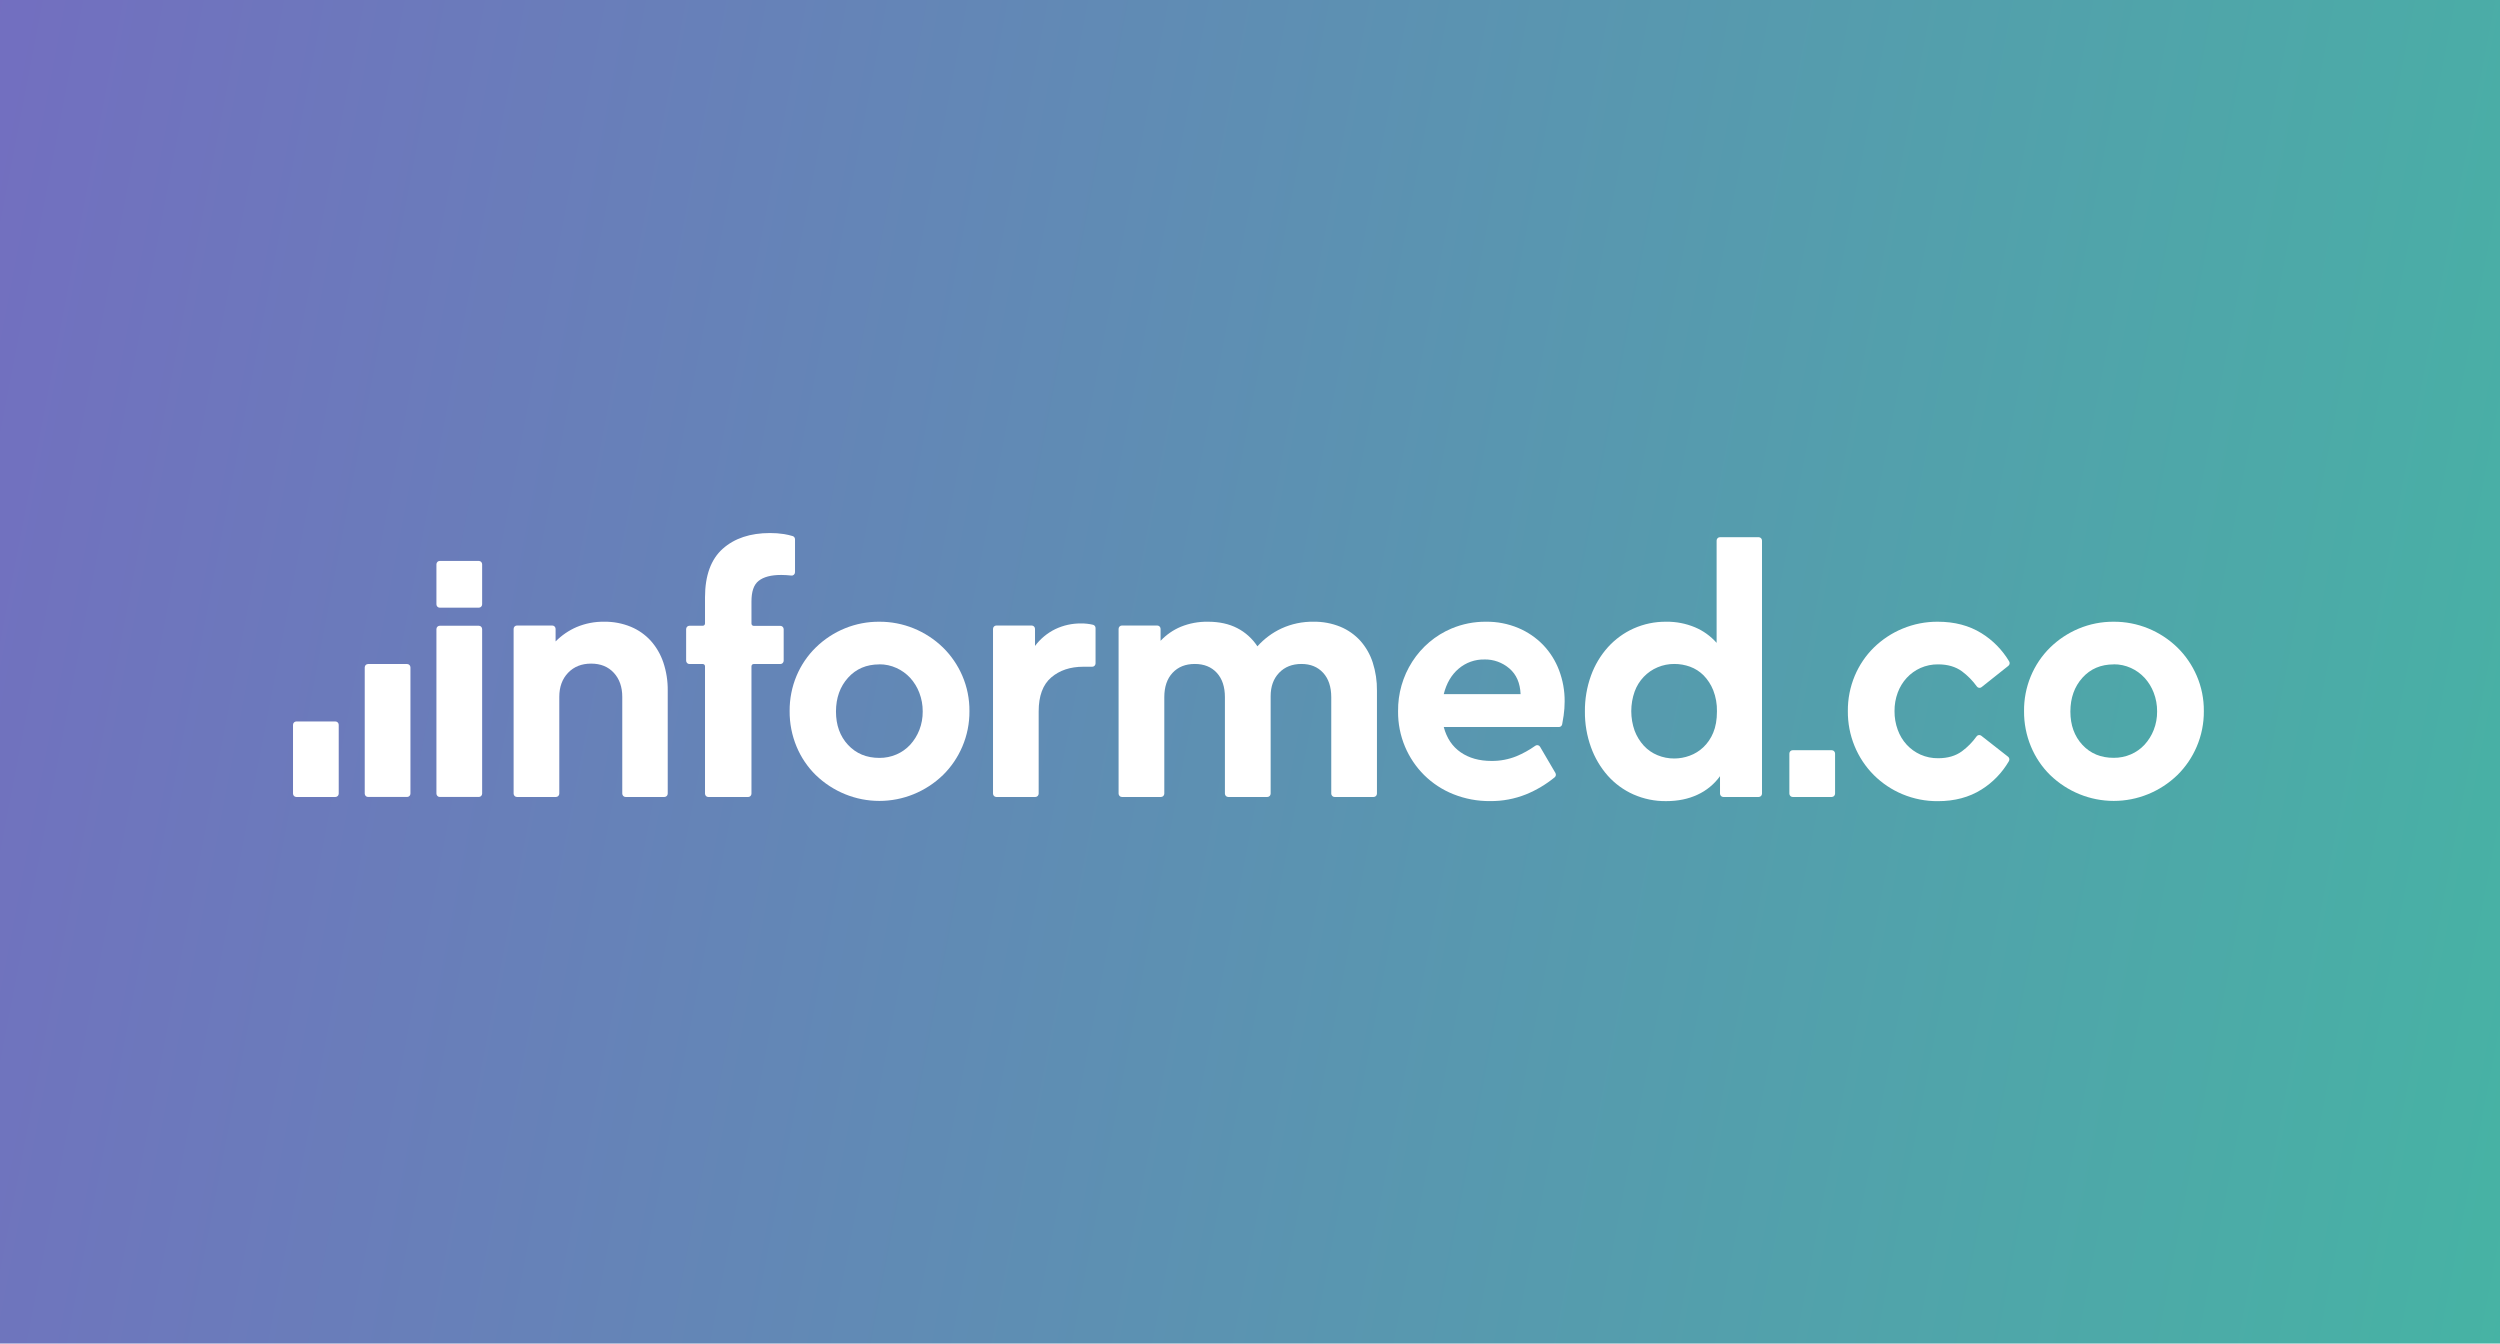
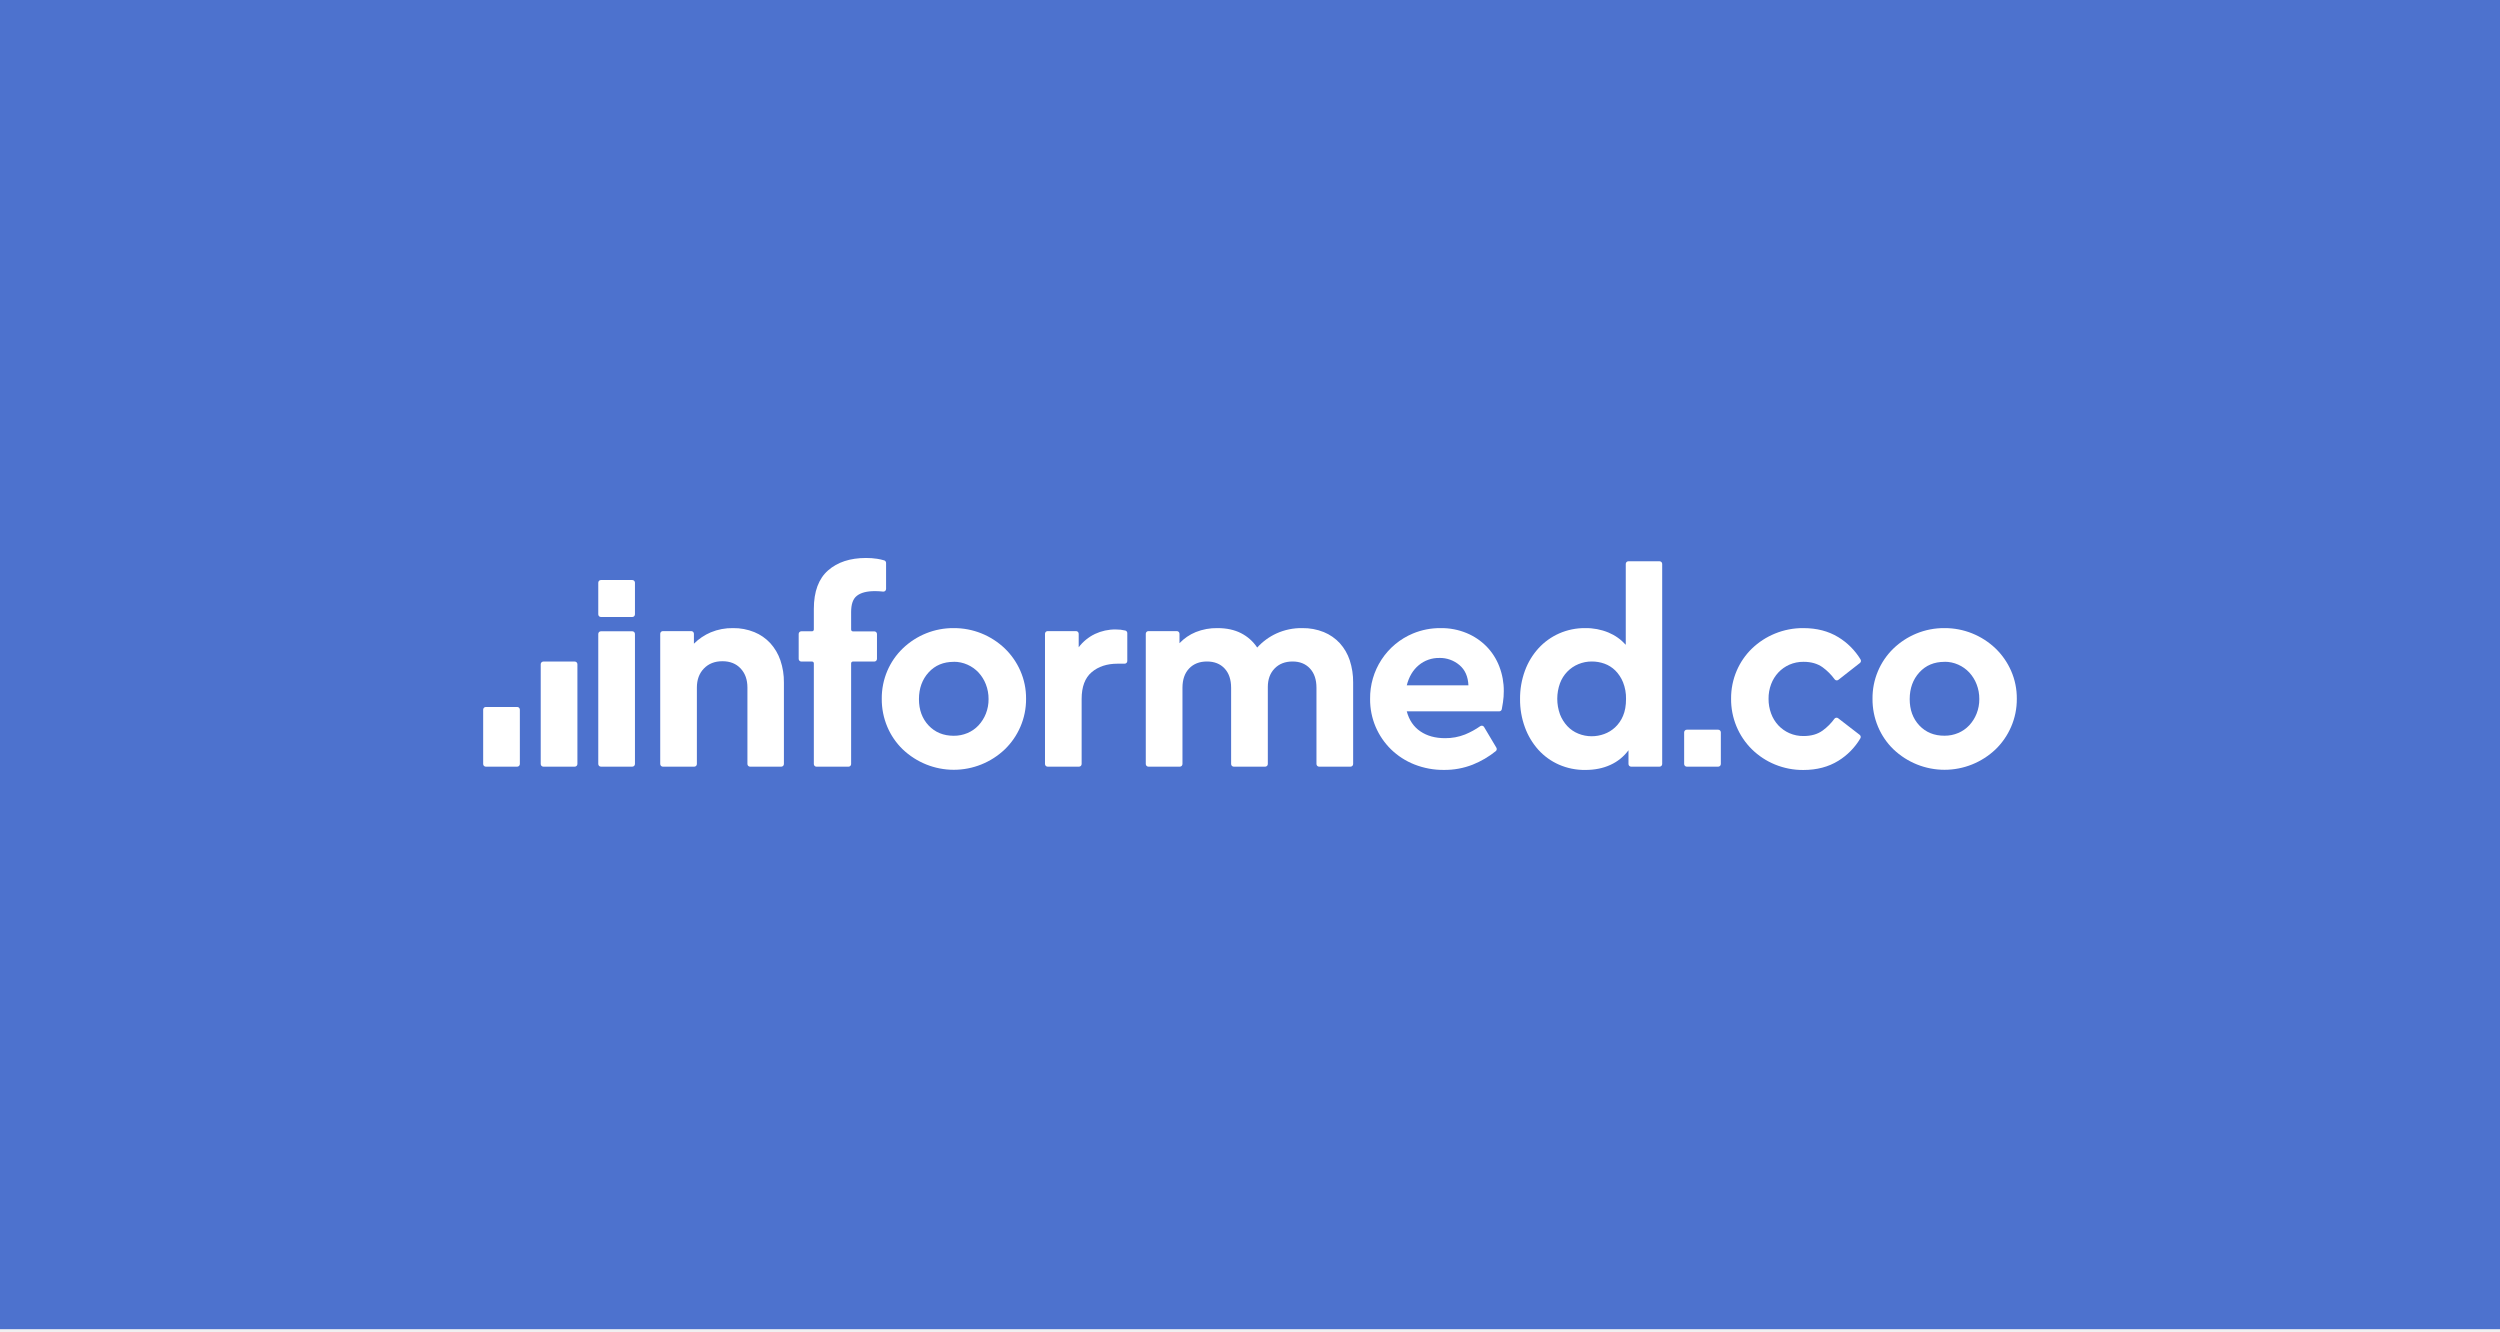
- <svg xmlns="http://www.w3.org/2000/svg" width="802" height="431" viewBox="0 0 802 431" fill="none">
-   <rect width="802" height="431" fill="white" />
-   <rect width="802" height="431" fill="url(#paint0_linear)" />
+ <svg xmlns="http://www.w3.org/2000/svg" width="802" height="427" viewBox="0 0 802 427" fill="none">
+   <rect width="802" height="426.397" fill="#4D72CE" />
  <g clip-path="url(#clip0)">
-     <path d="M193.881 199.451C196.782 199.411 199.663 199.96 202.356 201.064C204.793 202.068 206.985 203.608 208.778 205.573C210.565 207.584 211.933 209.947 212.798 212.516C213.771 215.431 214.247 218.494 214.207 221.574V254.587C214.207 254.874 214.095 255.149 213.897 255.351C213.699 255.554 213.43 255.668 213.15 255.668H200.68C200.4 255.668 200.131 255.554 199.933 255.351C199.735 255.149 199.624 254.874 199.624 254.587V223.554C199.624 220.371 198.719 217.797 196.909 215.833C195.099 213.869 192.673 212.887 189.632 212.887C186.58 212.887 184.116 213.869 182.238 215.833C180.36 217.797 179.421 220.371 179.421 223.554V254.587C179.421 254.874 179.31 255.149 179.112 255.351C178.914 255.554 178.645 255.668 178.365 255.668H165.824C165.544 255.668 165.275 255.554 165.077 255.351C164.879 255.149 164.768 254.874 164.768 254.587V201.748C164.768 201.462 164.879 201.187 165.077 200.984C165.275 200.782 165.544 200.668 165.824 200.668H177.179C177.459 200.668 177.727 200.782 177.925 200.984C178.123 201.187 178.235 201.462 178.235 201.748V205.778C180.173 203.816 182.459 202.251 184.97 201.165C187.795 199.978 190.828 199.394 193.881 199.451V199.451Z" fill="white" />
-     <path d="M476.737 199.451C480.273 199.405 483.783 200.086 487.057 201.453C490.047 202.702 492.761 204.552 495.038 206.895C497.263 209.215 499 211.976 500.144 215.008C501.354 218.195 501.964 221.587 501.939 225.006C501.941 226.531 501.832 228.053 501.612 229.561C501.457 230.642 501.298 231.564 501.143 232.36C501.095 232.608 500.962 232.831 500.769 232.99C500.576 233.148 500.335 233.233 500.087 233.228H463.158C464.097 236.786 465.907 239.49 468.59 241.341C471.273 243.192 474.566 244.114 478.47 244.107C481.201 244.138 483.912 243.63 486.455 242.609C488.602 241.714 490.646 240.579 492.549 239.224C492.668 239.141 492.802 239.084 492.943 239.056C493.084 239.028 493.229 239.029 493.37 239.061C493.51 239.092 493.643 239.153 493.76 239.238C493.876 239.324 493.975 239.433 494.049 239.559L498.978 247.971C499.108 248.195 499.156 248.459 499.111 248.715C499.066 248.971 498.933 249.202 498.735 249.365C495.957 251.638 492.865 253.479 489.56 254.828C485.893 256.295 481.985 257.029 478.047 256.989C473.998 257.031 469.978 256.277 466.207 254.767C462.728 253.378 459.553 251.297 456.866 248.645C454.255 246.049 452.169 242.953 450.726 239.534C449.223 235.955 448.465 232.095 448.501 228.2C448.428 222.531 450.02 216.97 453.07 212.236C456.119 207.502 460.487 203.812 465.608 201.644C469.136 200.156 472.921 199.41 476.737 199.451V199.451ZM476.192 211.562C473.184 211.498 470.255 212.544 467.939 214.508C465.62 216.469 464.026 219.191 463.158 222.672H487.803C487.655 219.116 486.461 216.376 484.219 214.45C481.973 212.525 479.122 211.496 476.192 211.555V211.562Z" fill="white" />
-     <path d="M241.07 193.001C241.07 189.817 241.774 187.599 243.38 186.335C244.985 185.07 247.362 184.444 250.619 184.444C251.704 184.452 252.789 184.517 253.868 184.638C254.016 184.655 254.166 184.64 254.308 184.593C254.45 184.546 254.581 184.469 254.691 184.367C254.802 184.265 254.89 184.14 254.951 184.001C255.011 183.861 255.042 183.71 255.041 183.558V173.006C255.041 172.775 254.968 172.549 254.834 172.363C254.7 172.177 254.51 172.04 254.294 171.972C253.379 171.699 252.448 171.484 251.506 171.331C250.013 171.1 248.505 170.989 246.996 171C240.697 171 235.62 172.685 231.856 176.042C228.093 179.398 226.167 184.617 226.167 191.654V200.02C226.167 200.211 226.093 200.394 225.96 200.529C225.828 200.664 225.649 200.74 225.463 200.74H221.167C220.887 200.74 220.618 200.854 220.42 201.056C220.222 201.259 220.111 201.534 220.111 201.82V211.94C220.111 212.227 220.222 212.501 220.42 212.704C220.618 212.907 220.887 213.02 221.167 213.02H225.463C225.649 213.02 225.828 213.096 225.96 213.231C226.093 213.367 226.167 213.55 226.167 213.741V254.598C226.167 254.884 226.278 255.159 226.476 255.362C226.674 255.565 226.943 255.678 227.223 255.678H240.014C240.294 255.678 240.563 255.565 240.761 255.362C240.959 255.159 241.07 254.884 241.07 254.598V213.741C241.07 213.55 241.144 213.367 241.276 213.231C241.408 213.096 241.588 213.02 241.774 213.02H250.347C250.628 213.02 250.896 212.907 251.094 212.704C251.292 212.501 251.404 212.227 251.404 211.94V201.856C251.404 201.57 251.292 201.295 251.094 201.092C250.896 200.89 250.628 200.776 250.347 200.776H241.778C241.591 200.776 241.412 200.7 241.28 200.565C241.148 200.43 241.074 200.247 241.074 200.056L241.07 193.001Z" fill="white" />
-     <path d="M564.193 255.668H552.835C552.555 255.668 552.287 255.554 552.089 255.351C551.89 255.148 551.779 254.874 551.779 254.587V249.001C549.909 251.583 547.421 253.63 544.555 254.944C541.621 256.317 538.271 257.002 534.506 257C530.885 257.049 527.295 256.312 523.972 254.839C520.857 253.449 518.062 251.405 515.769 248.839C513.424 246.181 511.6 243.088 510.392 239.728C509.062 236.049 508.399 232.152 508.438 228.229C508.4 224.306 509.062 220.409 510.392 216.73C511.606 213.36 513.451 210.265 515.825 207.618C518.143 205.057 520.953 203.013 524.078 201.611C527.366 200.148 530.92 199.412 534.506 199.451C537.67 199.404 540.811 200.009 543.741 201.23C546.393 202.345 548.768 204.053 550.691 206.228V173.413C550.691 173.126 550.803 172.852 551.001 172.649C551.199 172.446 551.467 172.333 551.748 172.333H564.193C564.474 172.333 564.742 172.446 564.94 172.649C565.138 172.852 565.25 173.126 565.25 173.413V254.587C565.25 254.874 565.138 255.148 564.94 255.351C564.742 255.554 564.474 255.668 564.193 255.668V255.668ZM537.115 212.999C535.29 212.988 533.481 213.346 531.792 214.054C530.099 214.755 528.568 215.809 527.295 217.148C526.022 218.487 525.036 220.083 524.398 221.833C522.949 225.904 522.949 230.367 524.398 234.438C525.07 236.207 526.066 237.828 527.331 239.217C528.563 240.55 530.065 241.592 531.732 242.271C533.44 242.977 535.266 243.335 537.108 243.326C538.789 243.321 540.456 243.02 542.037 242.436C543.669 241.843 545.165 240.917 546.435 239.714C547.803 238.407 548.883 236.817 549.603 235.05C550.399 233.16 550.797 230.879 550.797 228.207C550.847 225.889 550.441 223.584 549.603 221.43C548.893 219.642 547.841 218.017 546.509 216.651C545.272 215.415 543.789 214.468 542.16 213.874C540.54 213.289 538.833 212.992 537.115 212.999V212.999Z" fill="white" />
-     <path d="M678.098 199.451C685.694 199.415 693.011 202.382 698.518 207.734C701.141 210.309 703.245 213.385 704.711 216.787C706.25 220.357 707.028 224.22 706.993 228.121C707.025 232.04 706.247 235.921 704.711 239.512C703.254 242.937 701.15 246.033 698.518 248.623C693 253.961 685.693 256.935 678.098 256.935C670.503 256.935 663.196 253.961 657.677 248.623C655.053 246.039 652.966 242.94 651.541 239.512C650.04 235.912 649.282 232.034 649.316 228.121C649.275 224.319 649.996 220.549 651.434 217.042C652.873 213.536 654.997 210.368 657.677 207.734C660.325 205.152 663.42 203.098 666.803 201.676C670.386 200.173 674.226 199.416 678.098 199.451V199.451ZM678.098 213.136C673.967 213.136 670.617 214.562 668.05 217.414C665.482 220.266 664.191 223.877 664.177 228.247C664.177 232.619 665.468 236.193 668.05 238.968C670.632 241.743 673.981 243.124 678.098 243.11C679.981 243.125 681.848 242.748 683.583 242C685.245 241.288 686.743 240.228 687.981 238.889C689.238 237.517 690.233 235.915 690.914 234.167C691.653 232.277 692.023 230.257 692.001 228.222C692.018 226.169 691.649 224.132 690.914 222.222C690.241 220.453 689.246 218.831 687.981 217.443C686.735 216.1 685.24 215.024 683.583 214.277C681.857 213.494 679.987 213.097 678.098 213.11V213.136Z" fill="white" />
-     <path d="M282.101 199.451C289.698 199.415 297.014 202.383 302.522 207.734C305.144 210.309 307.248 213.385 308.715 216.788C310.253 220.357 311.031 224.22 310.996 228.121C311.028 232.04 310.251 235.922 308.715 239.512C307.258 242.937 305.153 246.033 302.522 248.623C297.004 253.962 289.697 256.936 282.101 256.936C274.506 256.936 267.199 253.962 261.681 248.623C259.055 246.041 256.966 242.941 255.54 239.512C254.041 235.912 253.284 232.034 253.315 228.121C253.281 224.226 254.039 220.367 255.54 216.788C256.976 213.381 259.064 210.302 261.681 207.734C267.173 202.358 274.5 199.386 282.101 199.451V199.451ZM282.101 213.136C277.97 213.136 274.621 214.562 272.053 217.414C269.485 220.266 268.194 223.877 268.18 228.247C268.18 232.619 269.471 236.193 272.053 238.968C274.635 241.744 277.984 243.133 282.101 243.135C283.984 243.15 285.851 242.773 287.587 242.026C289.249 241.313 290.748 240.253 291.988 238.914C293.243 237.54 294.237 235.939 294.92 234.193C295.657 232.302 296.025 230.282 296.005 228.247C296.021 226.195 295.653 224.158 294.92 222.247C294.247 220.476 293.252 218.851 291.988 217.457C290.74 216.114 289.244 215.038 287.587 214.292C285.861 213.504 283.991 213.101 282.101 213.111V213.136Z" fill="white" />
-     <path d="M346.792 200.002C348.096 199.985 349.396 200.13 350.665 200.434C350.891 200.494 351.091 200.63 351.233 200.819C351.376 201.008 351.454 201.24 351.454 201.478V212.808C351.454 213.095 351.343 213.369 351.144 213.572C350.946 213.775 350.678 213.889 350.398 213.889H347.542C343.341 213.889 339.901 215.037 337.223 217.335C334.545 219.633 333.206 223.262 333.206 228.222V254.587C333.206 254.874 333.094 255.149 332.896 255.351C332.698 255.554 332.429 255.668 332.149 255.668H319.615C319.335 255.668 319.067 255.554 318.868 255.351C318.67 255.149 318.559 254.874 318.559 254.587V201.748C318.559 201.462 318.67 201.187 318.868 200.984C319.067 200.782 319.335 200.668 319.615 200.668H330.973C331.254 200.668 331.522 200.782 331.72 200.984C331.918 201.187 332.03 201.462 332.03 201.748V207.222C333.752 204.918 335.986 203.066 338.547 201.82C341.128 200.593 343.946 199.971 346.792 200.002Z" fill="white" />
-     <path d="M421.412 199.45C424.348 199.404 427.264 199.952 429.992 201.064C432.425 202.069 434.614 203.609 436.403 205.573C438.184 207.579 439.534 209.944 440.368 212.516C441.306 215.438 441.765 218.498 441.727 221.573V254.587C441.727 254.874 441.615 255.148 441.417 255.351C441.219 255.554 440.95 255.667 440.67 255.667H428.122C427.842 255.667 427.573 255.554 427.375 255.351C427.177 255.148 427.066 254.874 427.066 254.587V223.666C427.066 220.336 426.198 217.725 424.461 215.833C422.724 213.941 420.406 212.996 417.507 212.999C414.538 212.999 412.148 213.943 410.339 215.833C408.529 217.722 407.624 220.223 407.624 223.335V254.587C407.624 254.874 407.513 255.148 407.315 255.351C407.117 255.554 406.848 255.667 406.568 255.667H394.009C393.729 255.667 393.461 255.554 393.262 255.351C393.064 255.148 392.953 254.874 392.953 254.587V223.666C392.953 220.336 392.083 217.725 390.344 215.833C388.605 213.941 386.252 212.996 383.285 212.999C380.314 212.999 377.942 213.943 376.17 215.833C374.397 217.722 373.51 220.333 373.508 223.666V254.587C373.508 254.874 373.397 255.148 373.198 255.351C373 255.554 372.732 255.667 372.452 255.667H359.9C359.62 255.667 359.351 255.554 359.153 255.351C358.955 255.148 358.844 254.874 358.844 254.587V201.748C358.844 201.462 358.955 201.187 359.153 200.984C359.351 200.782 359.62 200.668 359.9 200.668H371.258C371.538 200.668 371.807 200.782 372.005 200.984C372.203 201.187 372.314 201.462 372.314 201.748V205.573C374.154 203.618 376.374 202.079 378.831 201.057C381.596 199.94 384.549 199.394 387.521 199.45C391.14 199.45 394.272 200.136 396.918 201.507C399.526 202.85 401.752 204.859 403.378 207.341C405.545 204.918 408.169 202.969 411.092 201.611C414.336 200.126 417.859 199.388 421.412 199.45Z" fill="white" />
-     <path d="M621.667 199.451C627.026 199.451 631.679 200.673 635.627 203.117C639.262 205.356 642.316 208.457 644.531 212.16C644.674 212.388 644.728 212.662 644.682 212.929C644.637 213.196 644.495 213.435 644.284 213.6L635.676 220.443C635.565 220.531 635.438 220.595 635.303 220.632C635.167 220.669 635.026 220.678 634.887 220.659C634.748 220.639 634.614 220.592 634.493 220.519C634.373 220.446 634.267 220.349 634.183 220.234C632.838 218.363 631.218 216.715 629.381 215.351C627.348 213.872 624.813 213.131 621.776 213.129C619.815 213.099 617.871 213.497 616.072 214.295C614.415 215.041 612.92 216.117 611.675 217.461C610.421 218.827 609.443 220.433 608.795 222.186C608.091 224.083 607.742 226.099 607.763 228.128C607.744 230.176 608.094 232.21 608.795 234.128C609.432 235.902 610.411 237.528 611.675 238.907C612.92 240.251 614.415 241.327 616.072 242.073C617.871 242.871 619.815 243.269 621.776 243.239C624.827 243.239 627.362 242.499 629.381 241.017C631.186 239.685 632.775 238.069 634.088 236.231C634.172 236.116 634.277 236.018 634.397 235.945C634.518 235.871 634.651 235.823 634.79 235.803C634.929 235.783 635.071 235.791 635.207 235.827C635.342 235.864 635.47 235.928 635.581 236.015L644.186 242.757C644.398 242.919 644.543 243.158 644.591 243.425C644.64 243.692 644.588 243.968 644.446 244.197C642.279 247.917 639.258 251.039 635.644 253.294C631.694 255.772 627.041 257.012 621.684 257.014C617.795 257.047 613.937 256.292 610.333 254.792C606.918 253.374 603.801 251.296 601.155 248.67C598.476 245.999 596.354 242.8 594.916 239.267C593.479 235.734 592.755 231.94 592.789 228.114C592.755 224.219 593.513 220.359 595.014 216.78C596.445 213.377 598.527 210.302 601.137 207.734C603.797 205.142 606.911 203.087 610.316 201.676C613.919 200.176 617.777 199.42 621.667 199.451V199.451Z" fill="white" />
-     <path d="M130.613 213.021H118.061C117.478 213.021 117.005 213.504 117.005 214.101V254.584C117.005 255.18 117.478 255.664 118.061 255.664H130.613C131.196 255.664 131.669 255.18 131.669 254.584V214.101C131.669 213.504 131.196 213.021 130.613 213.021Z" fill="white" />
-     <path d="M153.614 200.74H141.062C140.479 200.74 140.006 201.223 140.006 201.82V254.583C140.006 255.18 140.479 255.664 141.062 255.664H153.614C154.197 255.664 154.67 255.18 154.67 254.583V201.82C154.67 201.223 154.197 200.74 153.614 200.74Z" fill="white" />
-     <path d="M153.614 179.946H141.062C140.479 179.946 140.006 180.429 140.006 181.026V193.865C140.006 194.461 140.479 194.945 141.062 194.945H153.614C154.197 194.945 154.67 194.461 154.67 193.865V181.026C154.67 180.429 154.197 179.946 153.614 179.946Z" fill="white" />
-     <path d="M107.608 231.448H95.056C94.473 231.448 94 231.932 94 232.529V254.587C94 255.184 94.473 255.667 95.056 255.667H107.608C108.191 255.667 108.664 255.184 108.664 254.587V232.529C108.664 231.932 108.191 231.448 107.608 231.448Z" fill="white" />
-     <path d="M587.635 240.668H575.083C574.5 240.668 574.027 241.152 574.027 241.748V254.587C574.027 255.184 574.5 255.668 575.083 255.668H587.635C588.218 255.668 588.691 255.184 588.691 254.587V241.748C588.691 241.152 588.218 240.668 587.635 240.668Z" fill="white" />
+     <path d="M235.166 201.496C237.494 201.465 239.806 201.898 241.967 202.772C243.924 203.566 245.683 204.783 247.122 206.337C248.556 207.927 249.654 209.795 250.349 211.827C251.129 214.131 251.512 216.554 251.479 218.989V245.092C251.479 245.319 251.39 245.536 251.231 245.696C251.072 245.857 250.856 245.947 250.631 245.947H240.622C240.397 245.947 240.182 245.857 240.023 245.696C239.864 245.536 239.774 245.319 239.774 245.092V220.555C239.774 218.038 239.048 216.002 237.596 214.45C236.143 212.897 234.196 212.12 231.755 212.12C229.306 212.12 227.328 212.897 225.821 214.45C224.313 216.002 223.56 218.038 223.56 220.555V245.092C223.56 245.319 223.471 245.536 223.312 245.696C223.153 245.857 222.937 245.947 222.712 245.947H212.647C212.422 245.947 212.206 245.857 212.047 245.696C211.888 245.536 211.799 245.319 211.799 245.092V203.313C211.799 203.086 211.888 202.869 212.047 202.709C212.206 202.548 212.422 202.458 212.647 202.458H221.76C221.985 202.458 222.2 202.548 222.359 202.709C222.518 202.869 222.608 203.086 222.608 203.313V206.499C224.163 204.948 225.998 203.71 228.013 202.851C230.281 201.913 232.715 201.451 235.166 201.496V201.496Z" fill="white" />
+     <path d="M462.189 201.496C465.027 201.46 467.843 201.998 470.471 203.079C472.871 204.066 475.05 205.53 476.877 207.382C478.663 209.216 480.057 211.4 480.975 213.797C481.947 216.317 482.436 218.999 482.416 221.702C482.418 222.908 482.33 224.112 482.153 225.304C482.029 226.159 481.902 226.887 481.777 227.517C481.738 227.713 481.632 227.89 481.477 228.015C481.322 228.14 481.128 228.207 480.93 228.203H451.29C452.043 231.016 453.497 233.155 455.65 234.619C457.803 236.082 460.446 236.811 463.579 236.806C465.771 236.83 467.947 236.428 469.988 235.621C471.712 234.914 473.352 234.016 474.88 232.944C474.975 232.879 475.082 232.834 475.196 232.811C475.309 232.789 475.425 232.791 475.538 232.815C475.651 232.84 475.757 232.888 475.851 232.956C475.945 233.023 476.024 233.11 476.083 233.209L480.04 239.861C480.144 240.038 480.182 240.246 480.146 240.449C480.11 240.651 480.003 240.834 479.845 240.963C477.614 242.761 475.133 244.216 472.481 245.283C469.537 246.442 466.4 247.022 463.24 246.991C459.99 247.025 456.764 246.428 453.737 245.234C450.945 244.136 448.397 242.491 446.24 240.394C444.144 238.341 442.47 235.893 441.312 233.189C440.106 230.359 439.497 227.307 439.526 224.228C439.468 219.745 440.745 215.349 443.193 211.605C445.641 207.862 449.146 204.945 453.256 203.23C456.088 202.053 459.126 201.464 462.189 201.496V201.496ZM461.751 211.072C459.337 211.022 456.986 211.849 455.127 213.401C453.266 214.952 451.987 217.104 451.29 219.857H471.07C470.952 217.045 469.993 214.878 468.194 213.356C466.391 211.833 464.102 211.02 461.751 211.066V211.072Z" fill="white" />
+     <path d="M273.04 196.396C273.04 193.879 273.605 192.124 274.894 191.125C276.182 190.125 278.09 189.63 280.704 189.63C281.575 189.637 282.446 189.688 283.312 189.784C283.431 189.797 283.551 189.785 283.665 189.748C283.779 189.711 283.884 189.65 283.972 189.569C284.061 189.489 284.132 189.39 284.181 189.28C284.229 189.169 284.254 189.05 284.253 188.929V180.586C284.253 180.403 284.195 180.225 284.087 180.078C283.979 179.931 283.827 179.822 283.654 179.769C282.919 179.552 282.172 179.383 281.416 179.262C280.218 179.079 279.007 178.991 277.796 179C272.74 179 268.666 180.333 265.645 182.987C262.624 185.641 261.078 189.767 261.078 195.331V201.946C261.078 202.097 261.019 202.242 260.913 202.348C260.807 202.455 260.663 202.515 260.513 202.515H257.066C256.841 202.515 256.625 202.605 256.466 202.765C256.307 202.926 256.218 203.143 256.218 203.37V211.371C256.218 211.598 256.307 211.815 256.466 211.975C256.625 212.135 256.841 212.225 257.066 212.225H260.513C260.663 212.225 260.807 212.285 260.913 212.392C261.019 212.499 261.078 212.644 261.078 212.795V245.101C261.078 245.327 261.168 245.545 261.327 245.705C261.486 245.865 261.701 245.955 261.926 245.955H272.192C272.417 245.955 272.633 245.865 272.792 245.705C272.951 245.545 273.04 245.327 273.04 245.101V212.795C273.04 212.644 273.1 212.499 273.205 212.392C273.311 212.285 273.455 212.225 273.605 212.225H280.486C280.711 212.225 280.926 212.135 281.085 211.975C281.244 211.815 281.334 211.598 281.334 211.371V203.398C281.334 203.171 281.244 202.954 281.085 202.794C280.926 202.634 280.711 202.544 280.486 202.544H273.608C273.458 202.544 273.314 202.484 273.208 202.377C273.102 202.27 273.043 202.125 273.043 201.974L273.04 196.396Z" fill="white" />
+     <path d="M532.382 245.946H523.266C523.041 245.946 522.825 245.856 522.667 245.696C522.508 245.536 522.418 245.319 522.418 245.092V240.676C520.917 242.717 518.92 244.335 516.62 245.374C514.265 246.46 511.577 247.002 508.555 247C505.648 247.038 502.767 246.456 500.1 245.291C497.6 244.192 495.356 242.576 493.516 240.547C491.634 238.445 490.17 236 489.201 233.343C488.133 230.434 487.601 227.352 487.632 224.251C487.602 221.149 488.133 218.068 489.201 215.158C490.175 212.494 491.656 210.047 493.561 207.954C495.422 205.929 497.676 204.312 500.185 203.204C502.824 202.047 505.676 201.465 508.555 201.496C511.094 201.459 513.615 201.937 515.967 202.902C518.096 203.784 520.001 205.135 521.545 206.855V180.908C521.545 180.681 521.634 180.464 521.793 180.304C521.952 180.144 522.168 180.054 522.393 180.054H532.382C532.607 180.054 532.823 180.144 532.982 180.304C533.14 180.464 533.23 180.681 533.23 180.908V245.092C533.23 245.319 533.14 245.536 532.982 245.696C532.823 245.856 532.607 245.946 532.382 245.946V245.946ZM510.649 212.208C509.184 212.2 507.732 212.483 506.376 213.043C505.018 213.597 503.789 214.43 502.767 215.489C501.746 216.548 500.954 217.81 500.442 219.193C499.279 222.412 499.279 225.941 500.442 229.16C500.981 230.559 501.78 231.841 502.796 232.939C503.785 233.993 504.99 234.817 506.328 235.353C507.699 235.912 509.165 236.195 510.643 236.188C511.992 236.184 513.33 235.946 514.599 235.484C515.908 235.016 517.109 234.283 518.129 233.332C519.227 232.298 520.093 231.041 520.672 229.644C521.311 228.15 521.63 226.347 521.63 224.234C521.67 222.401 521.344 220.578 520.672 218.875C520.102 217.461 519.257 216.176 518.188 215.096C517.196 214.119 516.005 213.37 514.698 212.9C513.398 212.437 512.028 212.203 510.649 212.208V212.208Z" fill="white" />
+     <path d="M623.803 201.496C629.9 201.468 635.772 203.814 640.193 208.045C642.297 210.082 643.986 212.514 645.163 215.204C646.398 218.026 647.022 221.081 646.994 224.165C647.02 227.264 646.396 230.333 645.163 233.172C643.994 235.88 642.304 238.329 640.193 240.377C635.763 244.597 629.899 246.948 623.803 246.948C617.707 246.948 611.843 244.597 607.413 240.377C605.307 238.334 603.632 235.883 602.488 233.172C601.283 230.326 600.675 227.26 600.702 224.165C600.67 221.159 601.248 218.178 602.403 215.406C603.557 212.633 605.262 210.128 607.413 208.045C609.538 206.004 612.022 204.38 614.738 203.256C617.613 202.067 620.695 201.469 623.803 201.496V201.496ZM623.803 212.317C620.487 212.317 617.799 213.444 615.738 215.7C613.677 217.955 612.641 220.81 612.63 224.265C612.63 227.722 613.666 230.548 615.738 232.742C617.81 234.937 620.499 236.028 623.803 236.017C625.314 236.029 626.812 235.731 628.205 235.14C629.539 234.576 630.741 233.738 631.735 232.68C632.744 231.595 633.543 230.328 634.089 228.946C634.682 227.452 634.979 225.855 634.962 224.245C634.976 222.622 634.679 221.011 634.089 219.501C633.549 218.102 632.75 216.82 631.735 215.722C630.735 214.66 629.535 213.81 628.205 213.219C626.82 212.6 625.319 212.286 623.803 212.297V212.317Z" fill="white" />
+     <path d="M305.972 201.496C312.069 201.468 317.941 203.814 322.362 208.045C324.466 210.082 326.155 212.514 327.332 215.204C328.567 218.026 329.191 221.081 329.163 224.165C329.189 227.264 328.565 230.333 327.332 233.172C326.163 235.88 324.474 238.329 322.362 240.377C317.933 244.598 312.068 246.949 305.972 246.949C299.876 246.949 294.011 244.598 289.582 240.377C287.474 238.334 285.798 235.884 284.654 233.172C283.451 230.325 282.843 227.259 282.868 224.165C282.84 221.086 283.449 218.034 284.654 215.204C285.806 212.51 287.482 210.076 289.582 208.045C293.99 203.794 299.871 201.445 305.972 201.496V201.496ZM305.972 212.317C302.656 212.317 299.968 213.444 297.907 215.7C295.846 217.955 294.81 220.81 294.799 224.265C294.799 227.722 295.835 230.548 297.907 232.742C299.979 234.937 302.668 236.035 305.972 236.037C307.483 236.049 308.981 235.751 310.375 235.16C311.709 234.596 312.912 233.758 313.907 232.7C314.914 231.613 315.713 230.347 316.261 228.966C316.852 227.471 317.148 225.874 317.131 224.265C317.144 222.642 316.849 221.032 316.261 219.521C315.72 218.12 314.921 216.835 313.907 215.734C312.906 214.672 311.705 213.821 310.375 213.231C308.99 212.608 307.489 212.289 305.972 212.297V212.317Z" fill="white" />
+     <path d="M357.894 201.931C358.94 201.918 359.983 202.033 361.002 202.273C361.183 202.321 361.344 202.428 361.458 202.577C361.573 202.727 361.635 202.91 361.635 203.099V212.057C361.635 212.284 361.546 212.501 361.387 212.661C361.228 212.822 361.012 212.912 360.787 212.912H358.496C355.123 212.912 352.363 213.82 350.213 215.637C348.064 217.454 346.989 220.323 346.989 224.245V245.092C346.989 245.319 346.899 245.536 346.741 245.696C346.582 245.856 346.366 245.946 346.141 245.946H336.081C335.856 245.946 335.641 245.856 335.482 245.696C335.323 245.536 335.233 245.319 335.233 245.092V203.312C335.233 203.086 335.323 202.869 335.482 202.708C335.641 202.548 335.856 202.458 336.081 202.458H345.197C345.422 202.458 345.638 202.548 345.797 202.708C345.956 202.869 346.045 203.086 346.045 203.312V207.641C347.427 205.819 349.22 204.354 351.276 203.369C353.348 202.399 355.609 201.907 357.894 201.931Z" fill="white" />
+     <path d="M417.784 201.496C420.14 201.459 422.481 201.892 424.67 202.771C426.624 203.567 428.38 204.784 429.816 206.337C431.245 207.923 432.329 209.793 432.998 211.827C433.751 214.137 434.12 216.557 434.089 218.988V245.092C434.089 245.319 434 245.536 433.841 245.696C433.682 245.856 433.466 245.946 433.241 245.946H423.17C422.945 245.946 422.729 245.856 422.57 245.696C422.412 245.536 422.322 245.319 422.322 245.092V220.643C422.322 218.01 421.625 215.945 420.231 214.449C418.837 212.953 416.977 212.206 414.65 212.208C412.267 212.208 410.349 212.955 408.897 214.449C407.444 215.943 406.718 217.921 406.718 220.381V245.092C406.718 245.319 406.629 245.536 406.47 245.696C406.311 245.856 406.095 245.946 405.87 245.946H395.791C395.566 245.946 395.35 245.856 395.191 245.696C395.032 245.536 394.943 245.319 394.943 245.092V220.643C394.943 218.01 394.245 215.945 392.849 214.449C391.453 212.953 389.564 212.206 387.183 212.208C384.798 212.208 382.895 212.955 381.472 214.449C380.05 215.943 379.338 218.008 379.336 220.643V245.092C379.336 245.319 379.247 245.536 379.088 245.696C378.929 245.856 378.713 245.946 378.488 245.946H368.414C368.189 245.946 367.974 245.856 367.815 245.696C367.656 245.536 367.566 245.319 367.566 245.092V203.313C367.566 203.086 367.656 202.869 367.815 202.708C367.974 202.548 368.189 202.458 368.414 202.458H377.53C377.755 202.458 377.971 202.548 378.13 202.708C378.289 202.869 378.378 203.086 378.378 203.313V206.337C379.854 204.791 381.636 203.574 383.609 202.766C385.827 201.883 388.198 201.451 390.583 201.496C393.488 201.496 396.002 202.038 398.125 203.122C400.219 204.184 402.005 205.773 403.31 207.735C405.05 205.819 407.156 204.278 409.501 203.204C412.105 202.03 414.932 201.446 417.784 201.496Z" fill="white" />
+     <path d="M578.511 201.496C582.812 201.496 586.546 202.462 589.715 204.395C592.633 206.165 595.084 208.617 596.862 211.545C596.976 211.725 597.02 211.942 596.983 212.153C596.946 212.364 596.833 212.554 596.664 212.684L589.755 218.094C589.666 218.164 589.564 218.214 589.455 218.244C589.346 218.273 589.233 218.28 589.121 218.265C589.01 218.249 588.902 218.212 588.805 218.154C588.708 218.097 588.624 218.02 588.557 217.929C587.477 216.449 586.177 215.147 584.702 214.068C583.071 212.898 581.036 212.313 578.598 212.311C577.025 212.288 575.464 212.602 574.021 213.233C572.691 213.823 571.491 214.674 570.491 215.736C569.485 216.817 568.699 218.086 568.18 219.472C567.615 220.973 567.334 222.566 567.352 224.171C567.336 225.79 567.617 227.398 568.18 228.915C568.691 230.318 569.477 231.603 570.491 232.694C571.491 233.756 572.691 234.607 574.021 235.197C575.464 235.828 577.025 236.143 578.598 236.119C581.047 236.119 583.082 235.534 584.702 234.362C586.151 233.309 587.426 232.032 588.48 230.578C588.547 230.487 588.631 230.41 588.728 230.351C588.825 230.293 588.932 230.255 589.044 230.239C589.155 230.223 589.269 230.23 589.378 230.259C589.487 230.288 589.589 230.338 589.678 230.407L596.585 235.738C596.755 235.866 596.871 236.055 596.91 236.266C596.949 236.477 596.907 236.695 596.794 236.877C595.055 239.818 592.63 242.287 589.729 244.07C586.559 246.029 582.824 247.009 578.525 247.011C575.403 247.037 572.307 246.44 569.414 245.254C566.673 244.133 564.171 242.489 562.047 240.413C559.898 238.301 558.194 235.772 557.041 232.979C555.887 230.185 555.306 227.185 555.333 224.16C555.306 221.08 555.914 218.028 557.119 215.198C558.268 212.508 559.938 210.076 562.033 208.045C564.168 205.996 566.668 204.371 569.4 203.256C572.292 202.069 575.388 201.471 578.511 201.496V201.496Z" fill="white" />
+     <path d="M184.386 212.225H174.312C173.843 212.225 173.464 212.608 173.464 213.08V245.089C173.464 245.561 173.843 245.944 174.312 245.944H184.386C184.854 245.944 185.233 245.561 185.233 245.089V213.08C185.233 212.608 184.854 212.225 184.386 212.225Z" fill="white" />
+     <path d="M202.847 202.515H192.773C192.304 202.515 191.925 202.897 191.925 203.369V245.089C191.925 245.561 192.304 245.943 192.773 245.943H202.847C203.315 245.943 203.694 245.561 203.694 245.089V203.369C203.694 202.897 203.315 202.515 202.847 202.515Z" fill="white" />
+     <path d="M202.847 186.073H192.773C192.304 186.073 191.925 186.456 191.925 186.927V197.079C191.925 197.551 192.304 197.933 192.773 197.933H202.847C203.315 197.933 203.694 197.551 203.694 197.079V186.927C203.694 186.456 203.315 186.073 202.847 186.073Z" fill="white" />
+     <path d="M165.922 226.796H155.848C155.38 226.796 155 227.179 155 227.651V245.092C155 245.564 155.38 245.946 155.848 245.946H165.922C166.39 245.946 166.77 245.564 166.77 245.092V227.651C166.77 227.179 166.39 226.796 165.922 226.796Z" fill="white" />
+     <path d="M551.196 234.086H541.122C540.654 234.086 540.275 234.469 540.275 234.941V245.092C540.275 245.564 540.654 245.946 541.122 245.946H551.196C551.665 245.946 552.044 245.564 552.044 245.092V234.941C552.044 234.469 551.665 234.086 551.196 234.086Z" fill="white" />
  </g>
  <defs>
-     <linearGradient id="paint0_linear" x1="1123" y1="571.401" x2="-344.898" y2="289.856" gradientUnits="userSpaceOnUse">
-       <stop stop-color="#35CE99" />
-       <stop offset="1" stop-color="#8158C9" />
-     </linearGradient>
    <clipPath id="clip0">
-       <rect width="613" height="86" fill="white" transform="translate(94 171)" />
+       <rect width="492" height="68" fill="white" transform="translate(155 179)" />
    </clipPath>
  </defs>
</svg>
